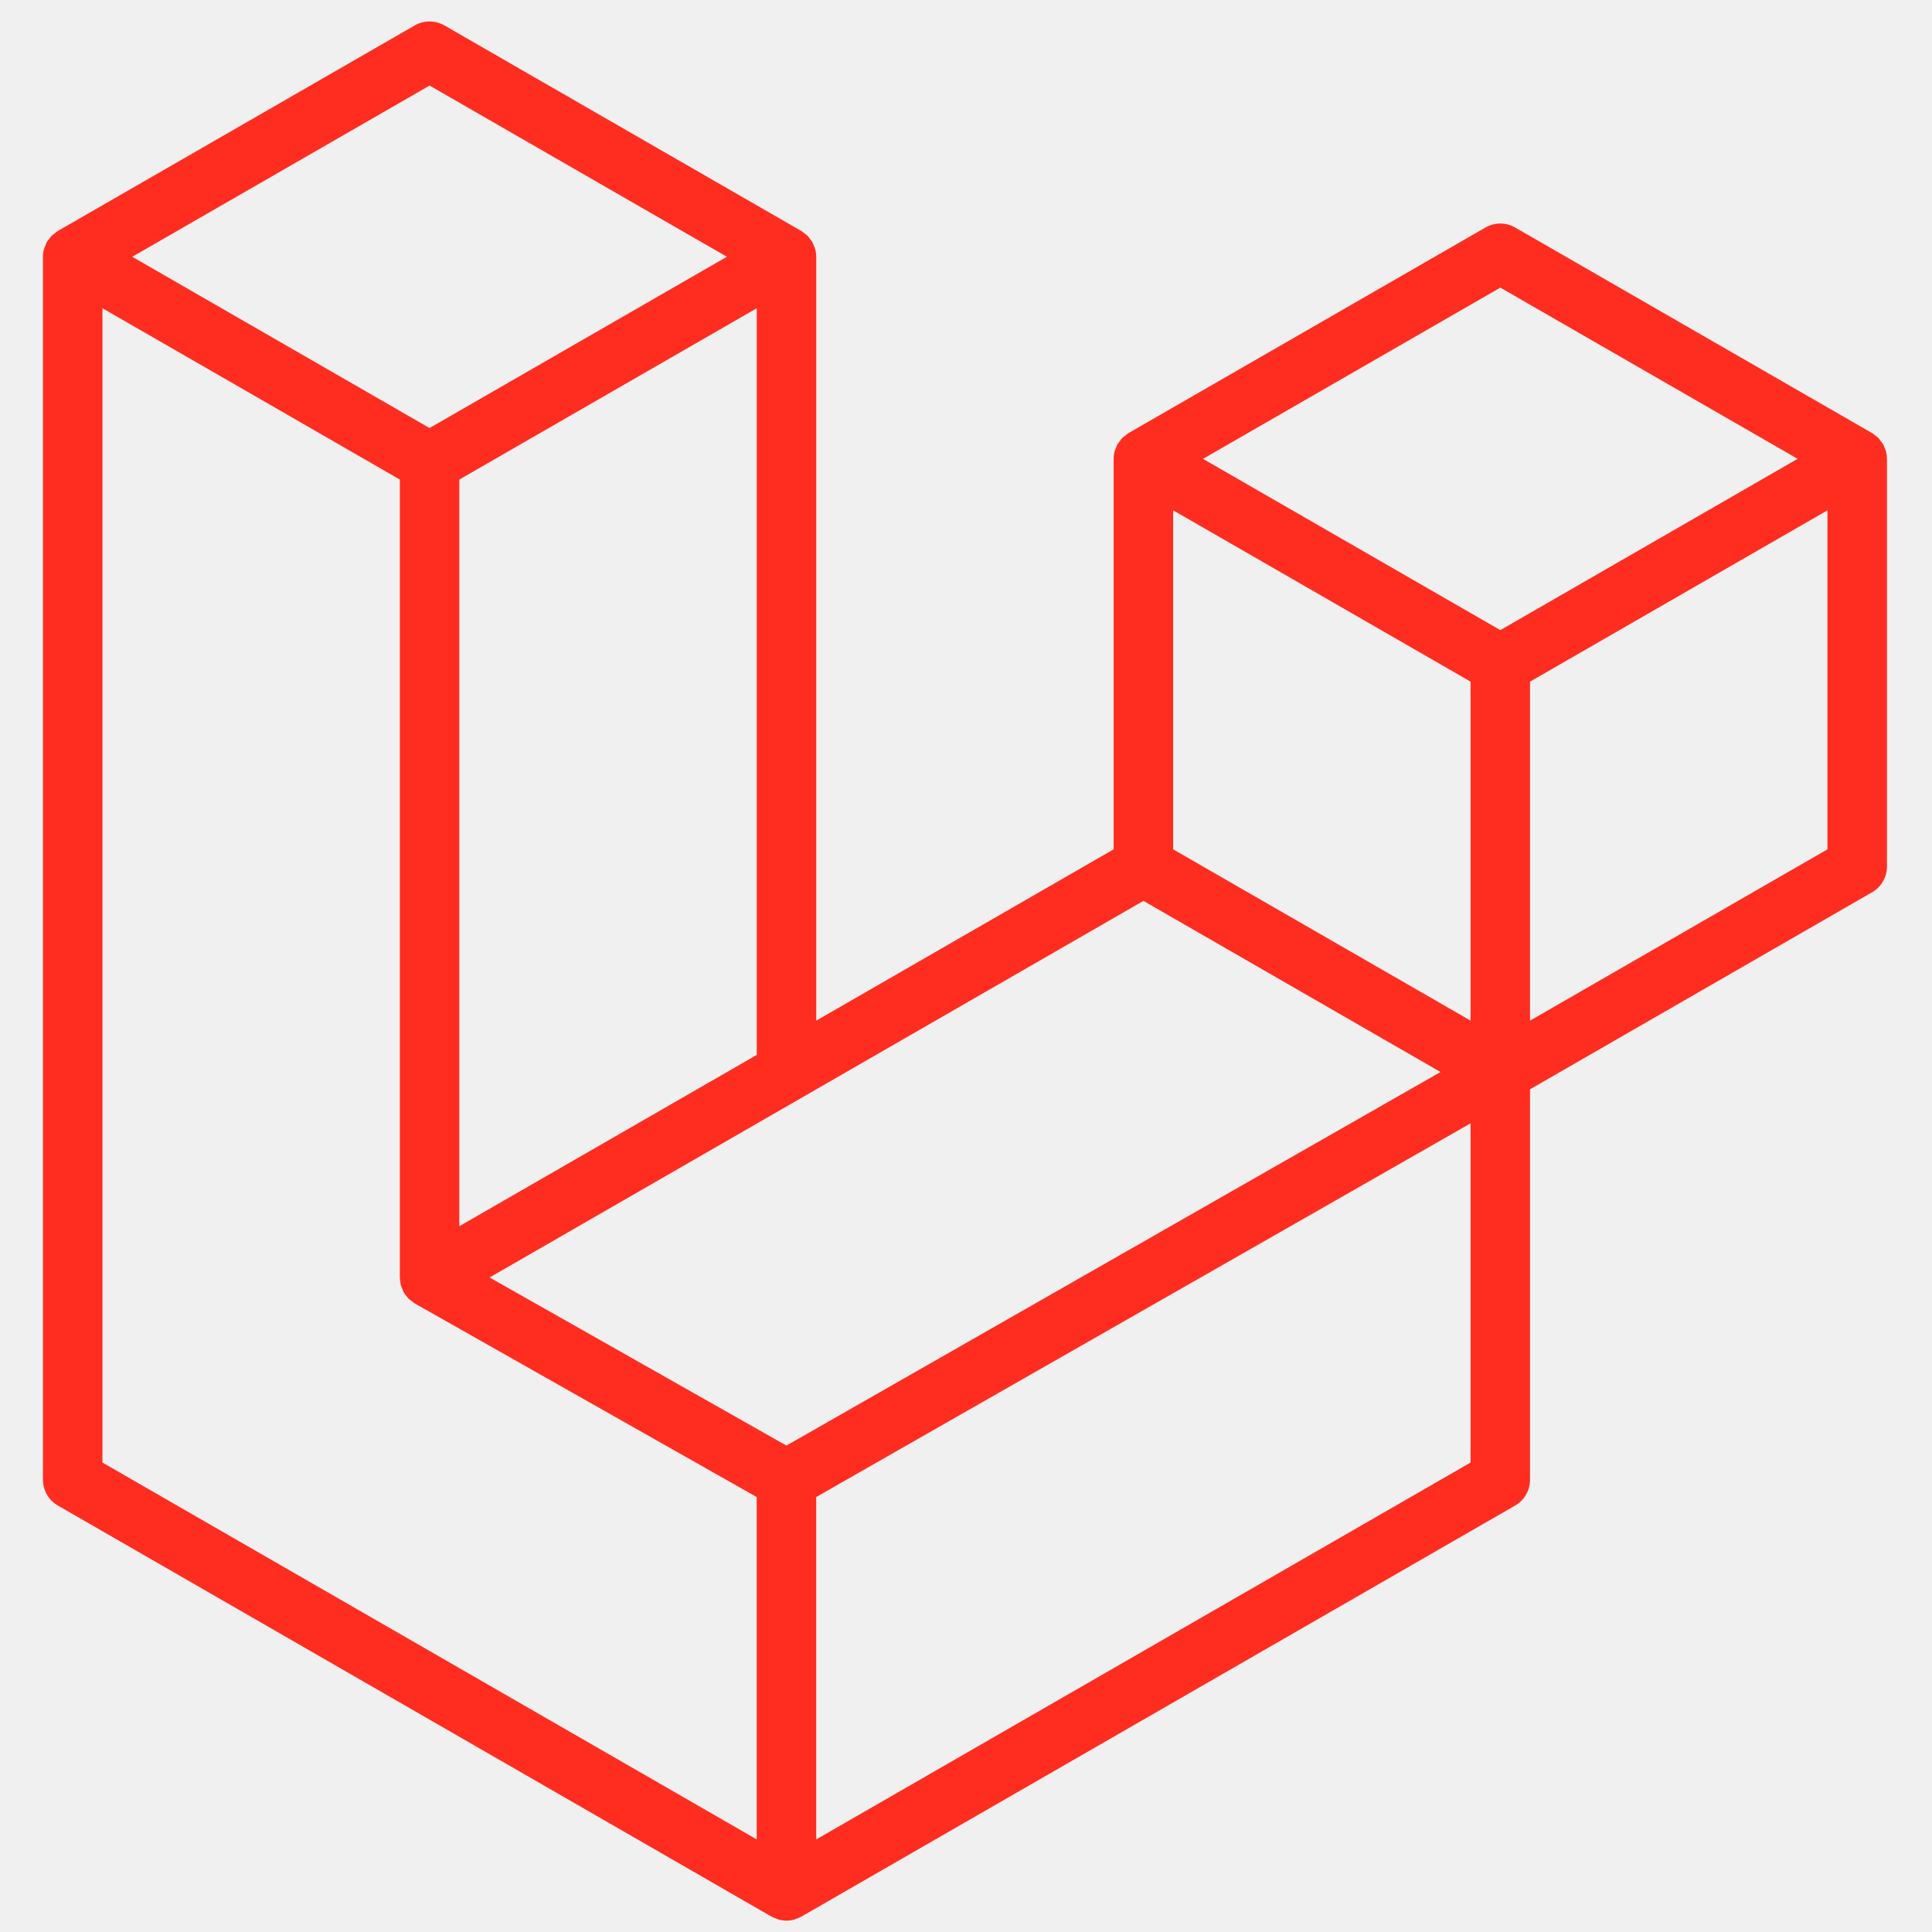
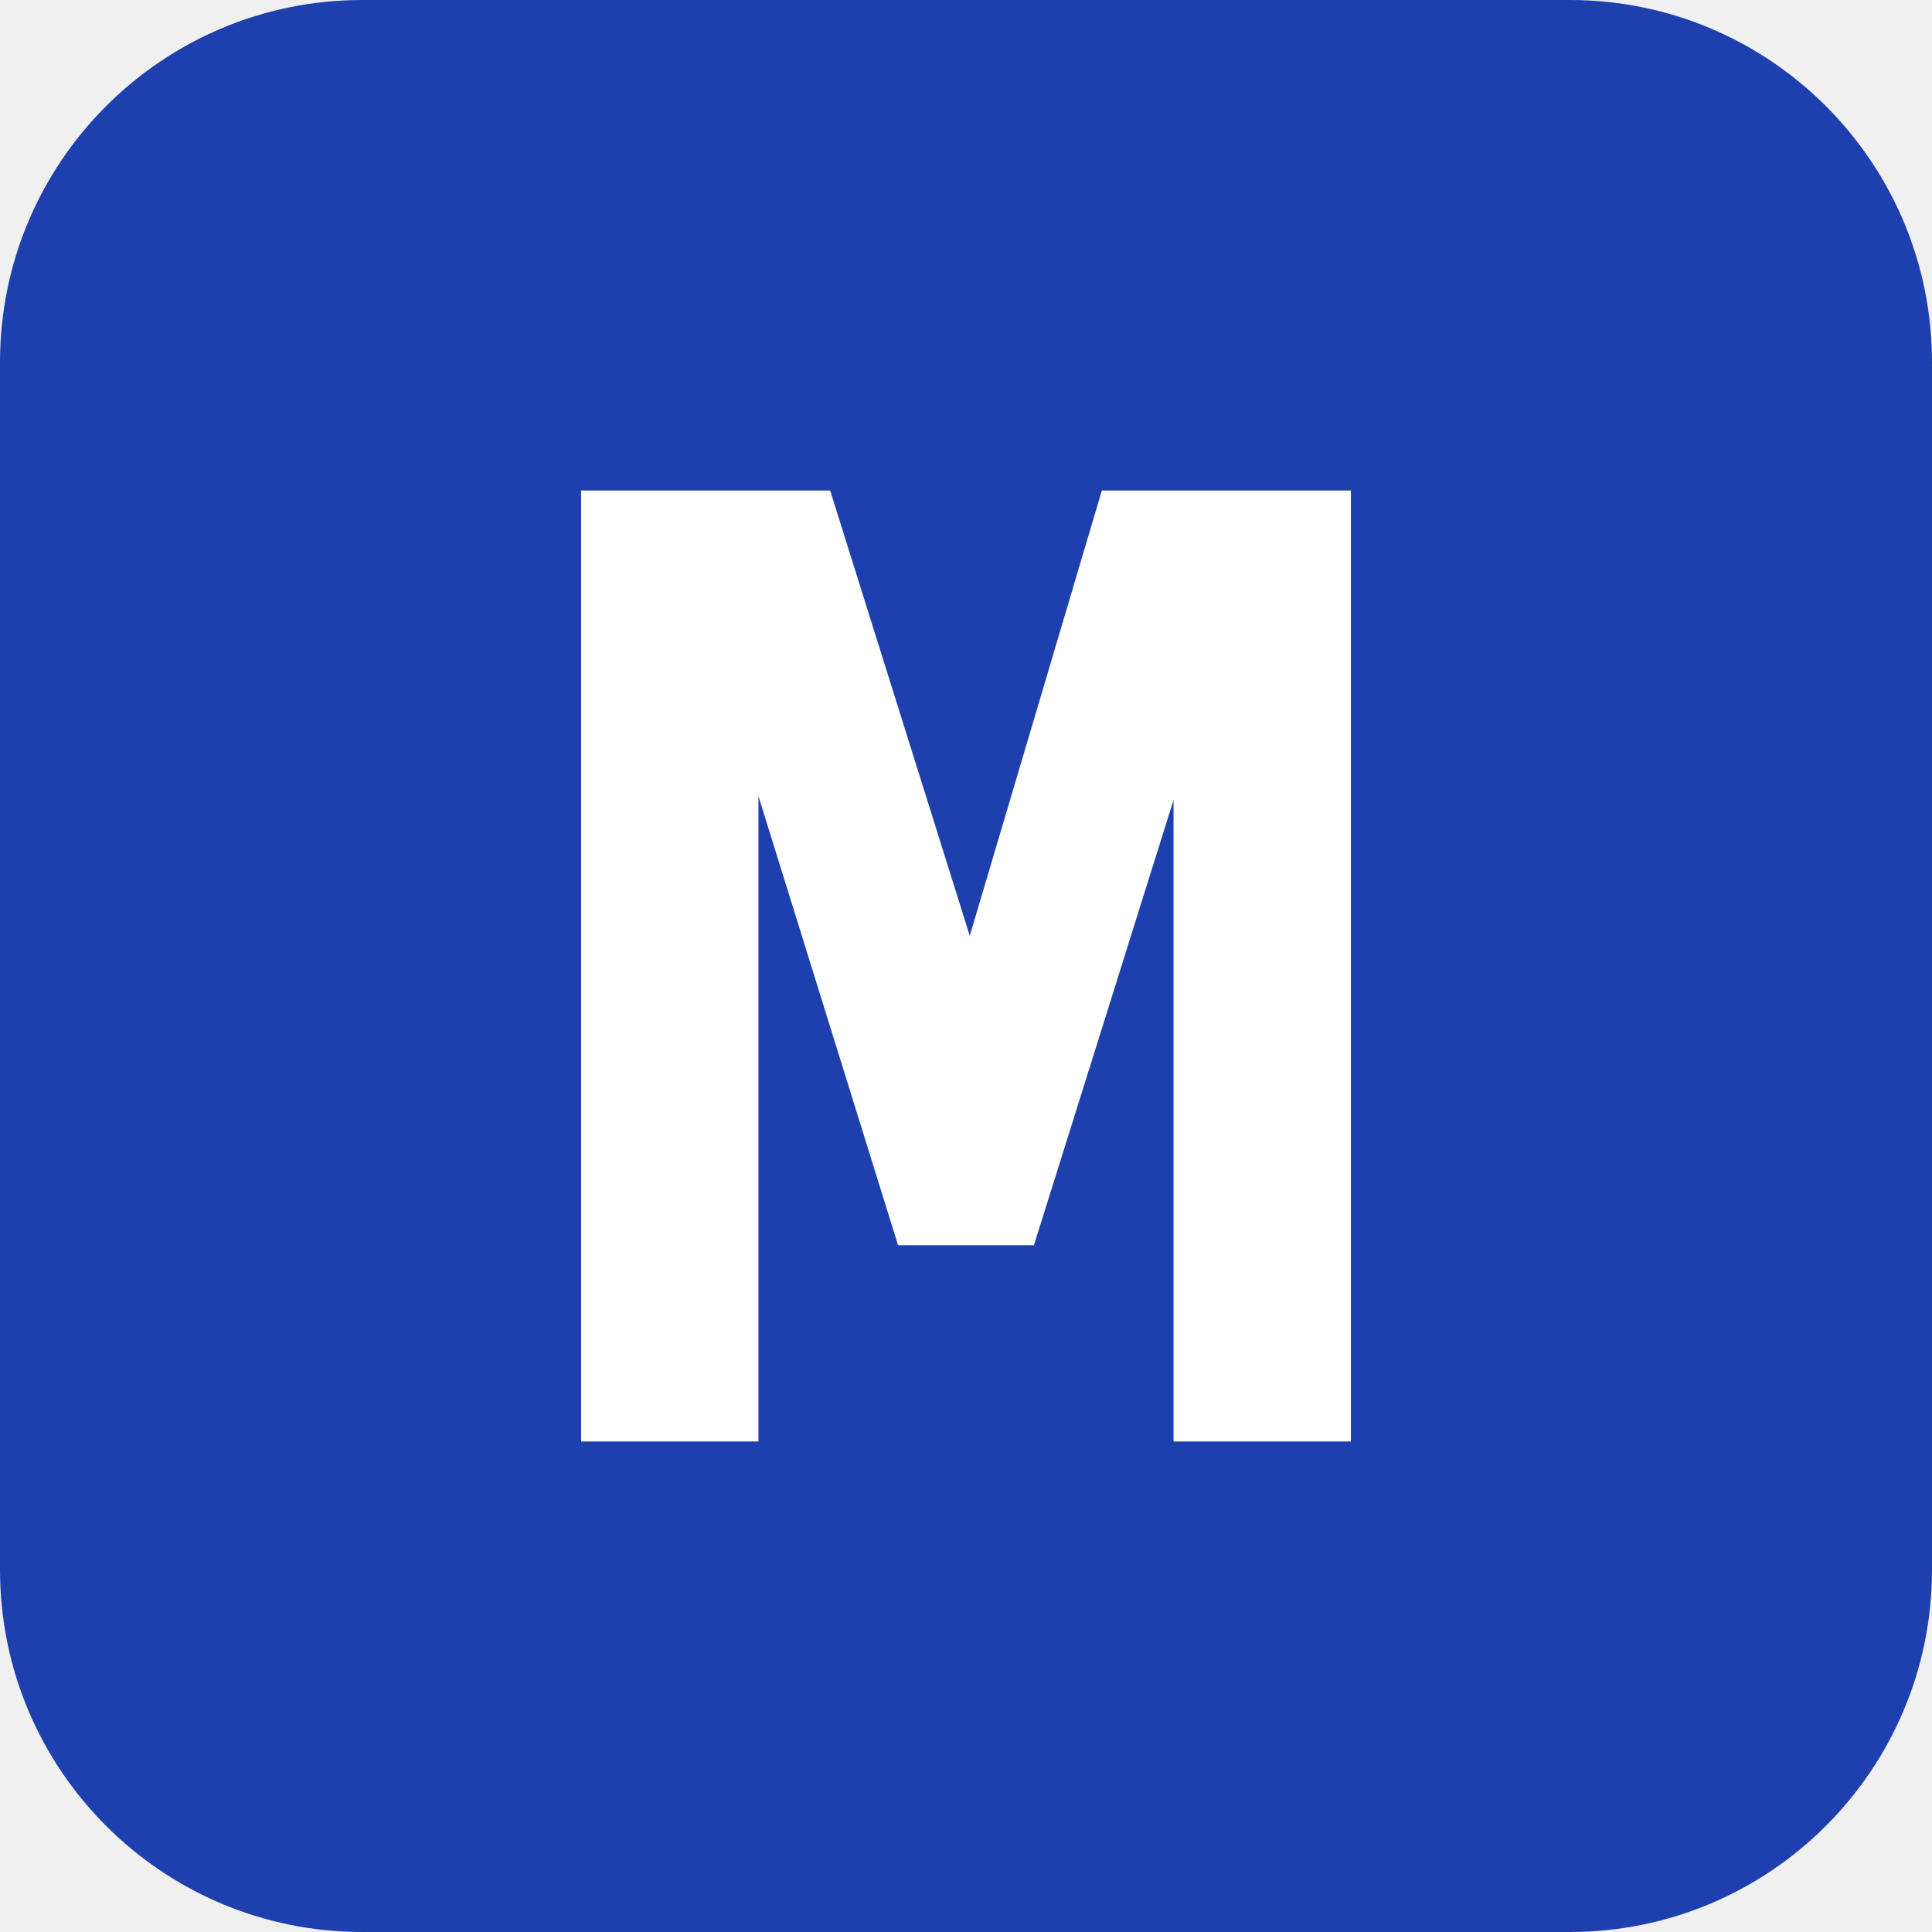
- <svg xmlns="http://www.w3.org/2000/svg" width="166" height="166" viewBox="0 0 166 166" fill="none">
-   <path fill-rule="evenodd" clip-rule="evenodd" d="M162.041 38.759C162.099 38.977 162.129 39.201 162.13 39.426V74.452C162.13 74.902 162.011 75.344 161.786 75.733C161.561 76.122 161.237 76.444 160.847 76.668L131.462 93.594V127.141C131.462 128.054 130.977 128.897 130.186 129.357L68.847 164.683C68.707 164.763 68.554 164.814 68.401 164.868C68.343 164.887 68.289 164.922 68.228 164.938C67.8 165.051 67.349 165.051 66.92 164.938C66.85 164.919 66.786 164.881 66.719 164.855C66.579 164.804 66.432 164.76 66.298 164.683L4.972 129.357C4.583 129.133 4.259 128.81 4.034 128.421C3.808 128.032 3.69 127.591 3.689 127.141L3.689 22.063C3.689 21.834 3.721 21.61 3.779 21.393C3.798 21.32 3.843 21.253 3.868 21.179C3.916 21.045 3.961 20.908 4.031 20.783C4.079 20.7 4.149 20.633 4.206 20.557C4.28 20.454 4.347 20.349 4.433 20.26C4.506 20.186 4.602 20.132 4.685 20.068C4.778 19.992 4.861 19.909 4.966 19.848L35.633 2.185C36.022 1.961 36.462 1.844 36.91 1.844C37.358 1.844 37.798 1.961 38.186 2.185L68.851 19.848H68.857C68.959 19.912 69.045 19.992 69.138 20.065C69.221 20.129 69.313 20.186 69.387 20.257C69.476 20.349 69.54 20.454 69.616 20.557C69.671 20.633 69.744 20.7 69.789 20.783C69.862 20.911 69.904 21.045 69.955 21.179C69.98 21.253 70.025 21.32 70.044 21.396C70.103 21.614 70.133 21.838 70.133 22.063V87.694L95.686 72.974V39.423C95.686 39.2 95.718 38.973 95.775 38.759C95.798 38.683 95.839 38.615 95.865 38.542C95.916 38.408 95.96 38.271 96.031 38.146C96.079 38.063 96.149 37.996 96.203 37.92C96.279 37.818 96.343 37.712 96.433 37.623C96.506 37.549 96.599 37.495 96.681 37.431C96.777 37.355 96.86 37.272 96.962 37.211L127.633 19.548C128.021 19.324 128.461 19.206 128.91 19.206C129.358 19.206 129.798 19.324 130.186 19.548L160.85 37.211C160.959 37.275 161.042 37.355 161.137 37.428C161.217 37.492 161.31 37.549 161.383 37.62C161.473 37.712 161.536 37.818 161.613 37.92C161.67 37.996 161.741 38.063 161.785 38.146C161.859 38.271 161.9 38.408 161.951 38.542C161.98 38.615 162.021 38.683 162.041 38.759ZM157.018 72.974V43.848L146.287 50.028L131.462 58.568V87.694L157.021 72.974H157.018ZM126.354 125.663V96.518L111.771 104.85L70.13 128.626V158.046L126.354 125.663ZM8.801 26.485V125.663L65.018 158.043V128.629L35.649 112L35.64 111.994L35.627 111.988C35.528 111.93 35.445 111.847 35.353 111.777C35.273 111.713 35.18 111.662 35.11 111.592L35.104 111.582C35.021 111.502 34.963 111.403 34.893 111.314C34.829 111.228 34.753 111.154 34.702 111.065L34.699 111.055C34.641 110.96 34.606 110.845 34.565 110.736C34.523 110.64 34.469 110.551 34.443 110.449C34.411 110.328 34.405 110.197 34.392 110.072C34.379 109.976 34.354 109.881 34.354 109.785V109.778V41.205L19.532 32.662L8.801 26.485ZM36.913 7.35L11.364 22.063L36.907 36.777L62.453 22.06L36.907 7.35H36.913ZM50.2 99.174L65.022 90.637V26.485L54.291 32.665L39.466 41.205V105.357L50.2 99.174ZM128.91 24.713L103.363 39.426L128.91 54.14L154.453 39.423L128.91 24.713ZM126.354 58.568L111.529 50.028L100.798 43.848V72.974L115.619 81.511L126.354 87.694V58.568ZM67.571 124.205L105.042 102.803L123.772 92.109L98.245 77.405L68.854 94.334L42.066 109.762L67.571 124.205Z" fill="#FF2D20" />
+ <svg xmlns="http://www.w3.org/2000/svg" width="512" height="512" viewBox="0 0 512 512" fill="none">
+   <rect width="512" height="512" rx="96" fill="#1E40AF" />
+   <path d="M154 382V130H220L257 248L292 130H358V382H311V212L274 330H238L201 211V382H154Z" fill="white" />
</svg>
